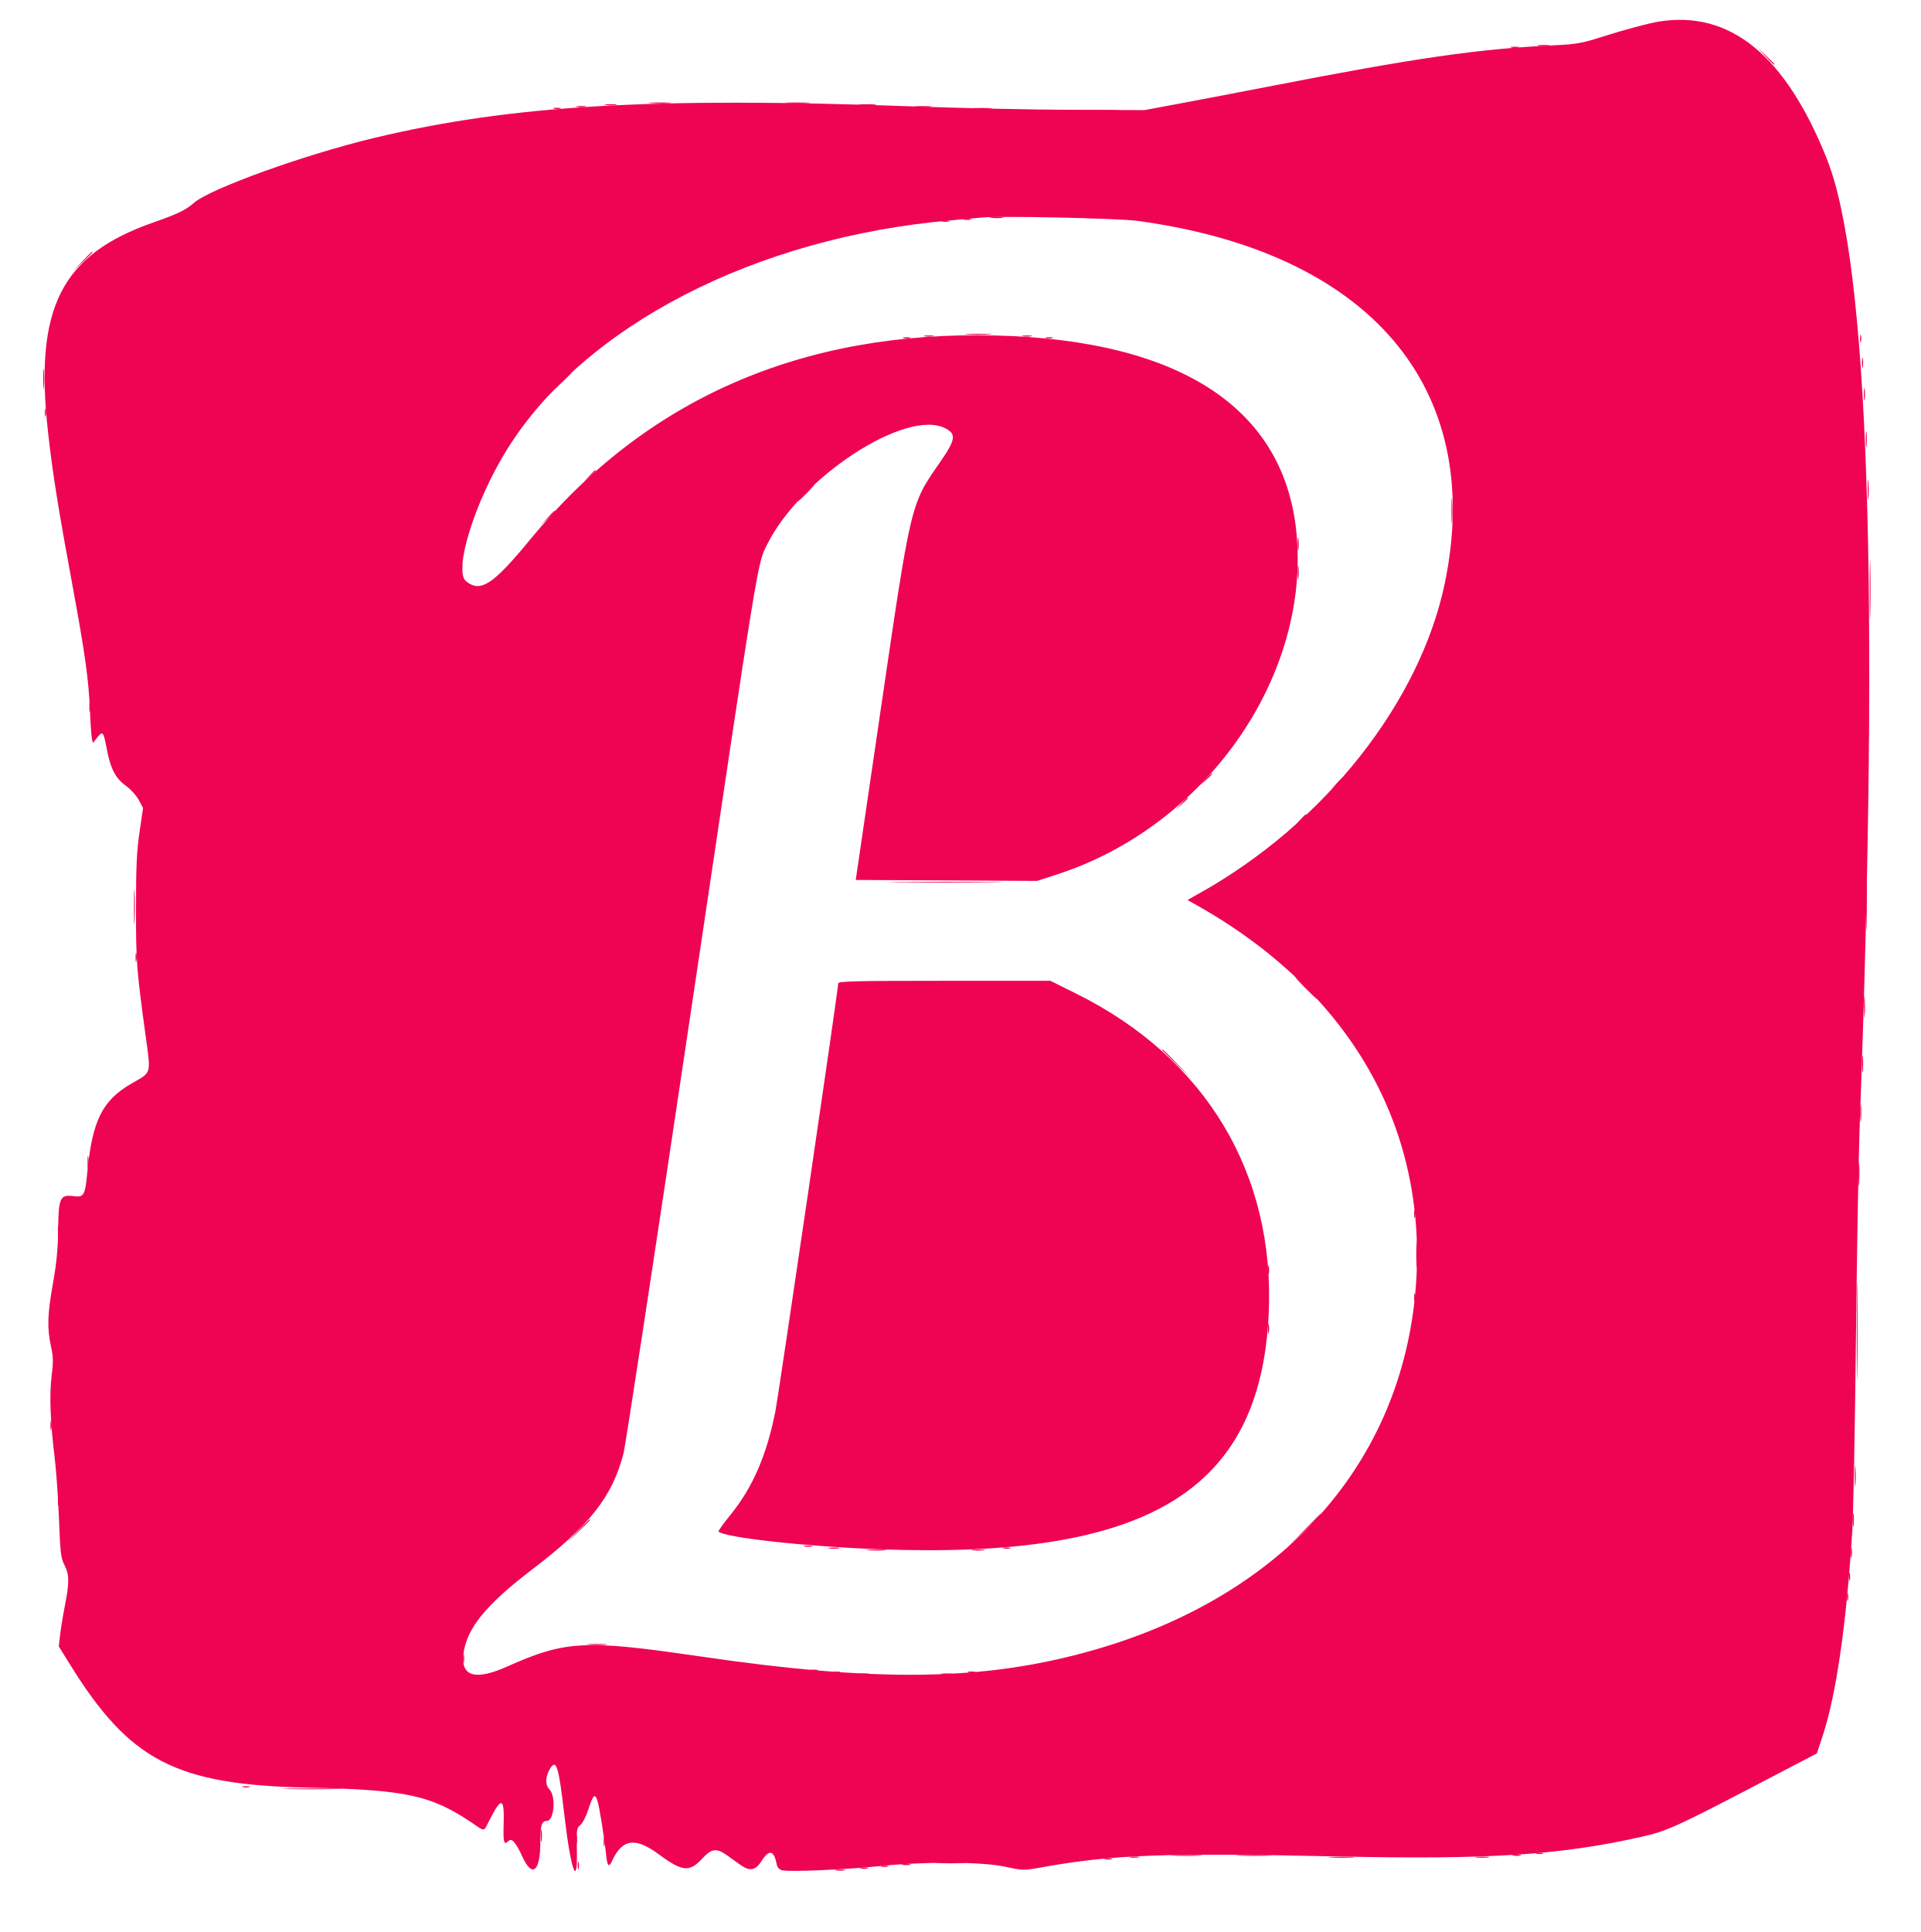
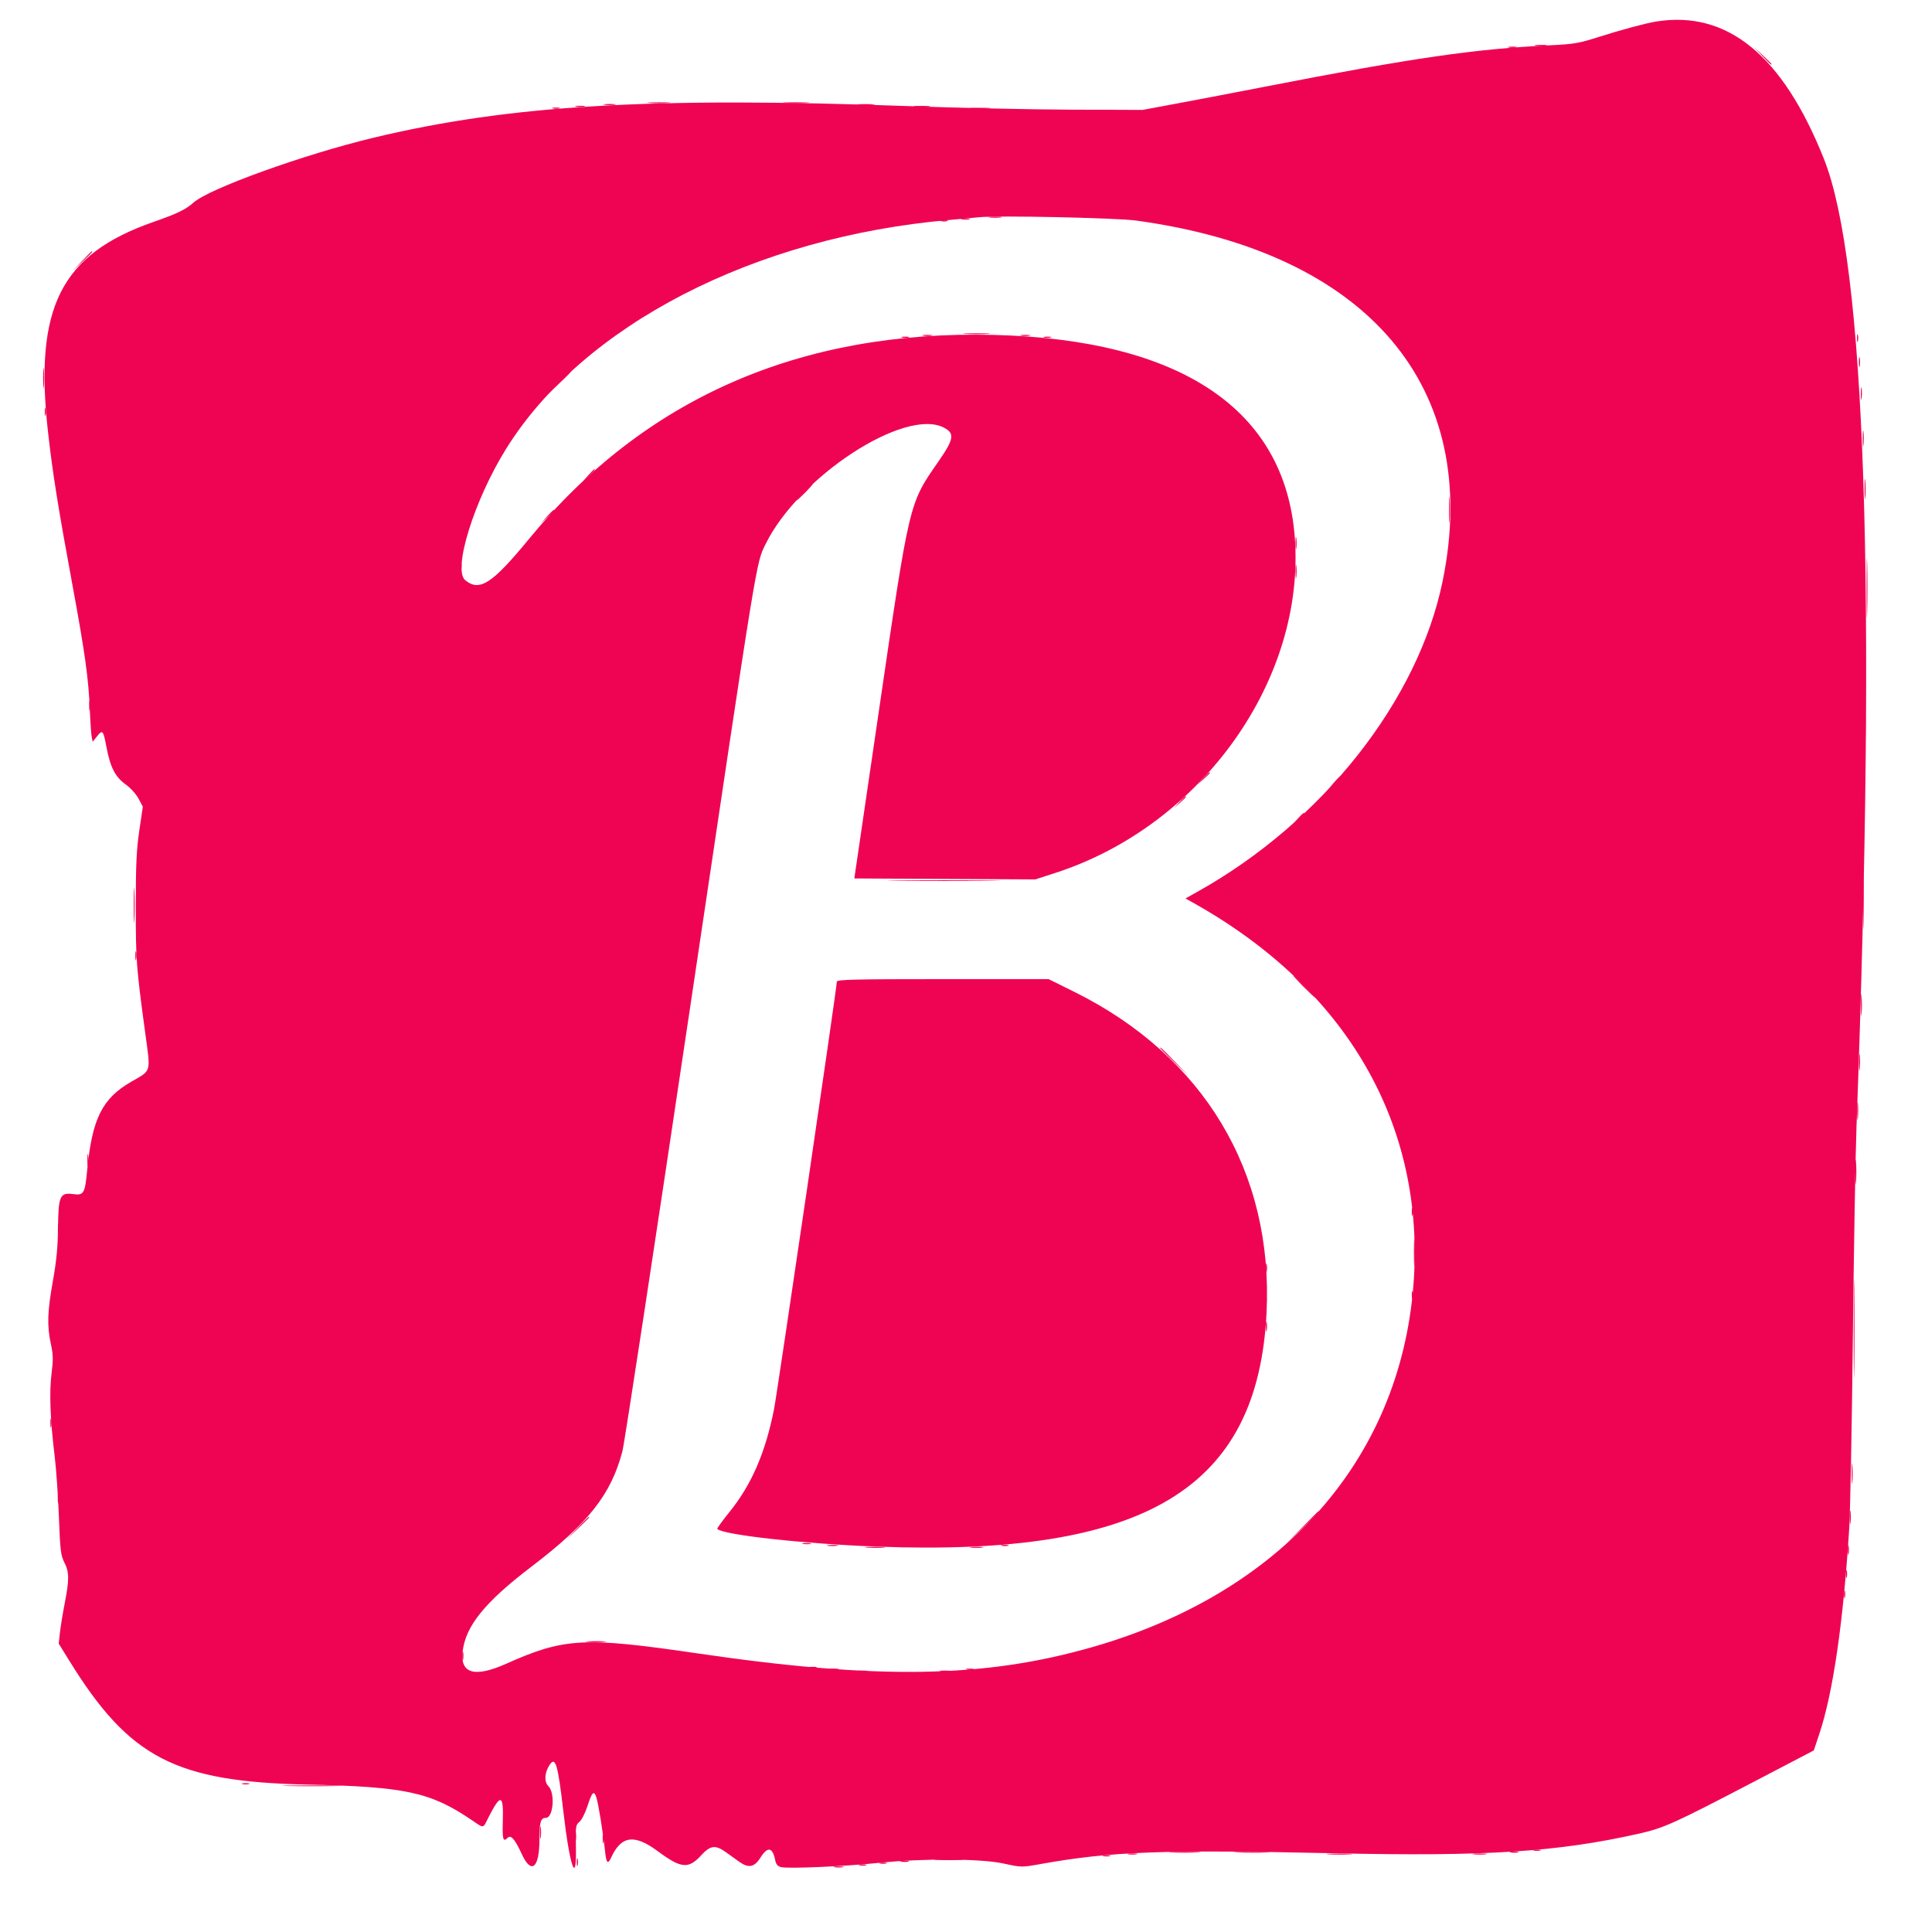
- <svg xmlns="http://www.w3.org/2000/svg" id="svg" width="400" height="402.312" viewBox="0, 0, 400,402.312" version="1.1">
-   <g id="svgg">
-     <path id="path0" d="M345.472 4.491 C 343.306 4.838,338.159 6.222,333.526 7.703 C 329.455 9.004,328.279 9.210,323.699 9.427 C 307.747 10.182,294.859 12.046,263.969 18.065 C 258.565 19.118,250.588 20.644,246.243 21.454 L 238.343 22.929 223.314 22.874 C 215.048 22.844,199.875 22.513,189.595 22.138 C 135.832 20.179,106.384 21.913,77.992 28.709 C 63.408 32.200,43.649 39.321,40.335 42.281 C 38.725 43.719,36.990 44.555,31.985 46.305 C 12.680 53.054,7.113 64.127,10.006 90.019 C 10.973 98.678,12.090 105.672,15.170 122.351 C 17.719 136.154,18.470 141.551,18.733 147.977 C 18.842 150.626,19.021 153.227,19.133 153.757 L 19.335 154.721 20.248 153.580 C 21.403 152.135,21.543 152.299,22.225 155.911 C 23.008 160.061,24.047 162.071,26.213 163.627 C 27.216 164.347,28.415 165.669,28.907 166.597 L 29.794 168.268 29.059 173.248 C 28.469 177.241,28.324 180.403,28.324 189.210 C 28.324 200.380,28.421 201.674,30.303 215.524 C 31.441 223.901,31.651 223.175,27.383 225.637 C 21.294 229.149,19.208 233.361,18.170 244.237 C 17.721 248.951,17.464 249.381,15.280 249.081 C 12.517 248.702,12.173 249.453,12.109 256.000 C 12.070 260.020,11.787 262.973,11.038 267.172 C 9.878 273.673,9.787 276.508,10.614 280.347 C 11.097 282.585,11.120 283.635,10.751 286.513 C 10.256 290.381,10.473 296.172,11.395 303.661 C 11.721 306.310,12.122 312.033,12.285 316.378 C 12.549 323.386,12.677 324.461,13.420 325.900 C 14.451 327.896,14.469 329.505,13.515 334.365 C 13.106 336.447,12.653 339.205,12.509 340.494 L 12.246 342.838 14.457 346.411 C 27.007 366.701,36.547 371.660,64.162 372.251 C 84.534 372.686,89.791 373.819,98.358 379.620 C 101.058 381.448,100.675 381.505,101.899 379.094 C 104.437 374.095,105.056 374.241,104.889 379.802 C 104.771 383.691,104.942 384.306,105.880 383.369 C 106.581 382.668,107.386 383.587,108.855 386.766 C 110.847 391.077,112.518 389.688,112.529 383.711 C 112.536 380.026,112.784 379.191,113.870 379.191 C 115.421 379.191,115.842 374.031,114.407 372.596 C 113.478 371.667,113.578 369.780,114.643 368.155 C 115.870 366.282,116.378 367.996,117.518 377.855 C 118.857 389.441,120.314 393.550,120.136 385.241 C 120.045 381.001,120.094 380.650,120.860 380.039 C 121.311 379.678,122.062 378.215,122.527 376.786 C 123.517 373.750,123.869 373.394,124.395 374.901 C 124.801 376.067,125.838 382.488,126.224 386.224 C 126.470 388.614,126.804 388.965,127.461 387.523 C 129.567 382.901,132.311 382.513,137.210 386.144 C 142.087 389.760,143.599 389.906,146.250 387.019 C 148.188 384.909,149.247 384.776,151.447 386.368 C 152.290 386.977,153.527 387.866,154.196 388.343 C 156.158 389.741,157.352 389.508,158.635 387.477 C 160.132 385.107,161.160 385.282,161.704 387.999 C 161.881 388.883,162.218 389.288,162.926 389.465 C 164.387 389.832,176.220 389.321,183.237 388.587 C 192.541 387.615,204.544 387.675,209.349 388.719 C 213.082 389.529,213.139 389.530,217.056 388.826 C 231.737 386.188,242.606 385.787,278.227 386.573 C 309.993 387.274,324.994 386.306,341.998 382.460 C 347.083 381.310,349.323 380.296,365.772 371.704 L 378.365 365.125 379.520 361.657 C 382.381 353.063,384.504 338.478,385.746 318.882 C 385.961 315.491,386.303 297.630,386.506 279.191 C 386.710 260.751,387.052 240.896,387.267 235.067 C 391.424 122.255,389.159 54.944,380.472 33.141 C 371.871 11.553,360.333 2.108,345.472 4.491 M236.994 46.006 C 285.308 52.601,309.224 80.722,300.941 121.195 C 295.839 146.122,275.881 171.421,249.822 185.994 L 247.289 187.411 248.730 188.214 C 281.031 206.216,297.486 234.768,294.832 268.208 C 291.949 304.540,267.350 332.240,227.914 343.558 C 205.300 350.049,183.124 350.404,145.472 344.880 C 121.822 341.410,117.709 341.633,105.588 347.047 C 99.036 349.973,95.975 349.118,96.505 344.509 C 97.119 339.169,101.134 334.205,110.790 326.847 C 122.758 317.726,127.507 311.701,129.844 302.672 C 130.279 300.990,136.613 259.470,143.920 210.405 C 158.130 114.984,157.713 117.544,159.706 113.487 C 166.615 99.429,188.734 84.978,196.890 89.196 C 199.191 90.386,199.010 91.563,195.816 96.180 C 189.537 105.256,189.834 104.003,183.102 149.904 L 178.214 183.237 197.095 183.337 L 215.975 183.437 220.223 182.057 C 250.732 172.148,272.413 141.663,270.084 111.949 C 268.003 85.382,246.317 70.841,207.316 69.861 C 166.922 68.846,134.455 83.077,110.424 112.331 C 102.659 121.784,100.063 123.475,97.056 121.034 C 94.389 118.870,98.881 104.397,105.552 93.657 C 121.589 67.839,157.328 49.402,198.183 45.871 C 200.772 45.647,203.497 45.397,204.239 45.316 C 207.927 44.911,232.813 45.435,236.994 46.006 M174.566 204.768 C 174.566 206.015,162.175 290.351,161.463 293.952 C 159.672 303.005,156.767 309.707,152.174 315.385 C 150.677 317.236,149.529 318.829,149.625 318.925 C 150.874 320.174,167.727 322.037,182.981 322.611 C 238.877 324.717,262.399 310.584,264.204 273.812 C 265.643 244.505,251.136 220.294,224.112 206.900 L 218.743 204.239 196.655 204.239 C 178.185 204.239,174.566 204.326,174.566 204.768 " stroke="none" fill="#ef0454" fill-rule="evenodd" />
-     <path id="path1" d="M320.328 9.525 C 320.910 9.613,321.864 9.613,322.447 9.525 C 323.030 9.436,322.553 9.364,321.387 9.364 C 320.222 9.364,319.745 9.436,320.328 9.525 M314.744 9.906 C 315.224 9.999,315.917 9.995,316.286 9.899 C 316.654 9.802,316.262 9.727,315.414 9.731 C 314.566 9.735,314.265 9.814,314.744 9.906 M367.614 11.657 C 369.211 13.358,369.557 13.664,369.557 13.375 C 369.557 13.313,368.733 12.489,367.726 11.545 L 365.896 9.827 367.614 11.657 M135.562 21.479 C 136.682 21.557,138.416 21.556,139.416 21.477 C 140.415 21.398,139.499 21.334,137.380 21.335 C 135.260 21.336,134.442 21.401,135.562 21.479 M163.873 21.479 C 165.092 21.556,167.086 21.556,168.304 21.479 C 169.523 21.403,168.526 21.340,166.089 21.340 C 163.651 21.340,162.654 21.403,163.873 21.479 M126.108 21.856 C 126.691 21.944,127.645 21.944,128.227 21.856 C 128.810 21.768,128.333 21.695,127.168 21.695 C 126.002 21.695,125.525 21.768,126.108 21.856 M179.105 21.863 C 180.011 21.944,181.398 21.943,182.187 21.860 C 182.977 21.777,182.235 21.711,180.539 21.712 C 178.844 21.713,178.198 21.781,179.105 21.863 M120.135 22.237 C 120.612 22.329,121.392 22.329,121.869 22.237 C 122.346 22.145,121.956 22.070,121.002 22.070 C 120.048 22.070,119.658 22.145,120.135 22.237 M190.848 22.246 C 191.643 22.329,192.943 22.329,193.738 22.246 C 194.533 22.163,193.882 22.095,192.293 22.095 C 190.703 22.095,190.053 22.163,190.848 22.246 M115.318 22.616 C 115.689 22.713,116.296 22.713,116.667 22.616 C 117.038 22.519,116.734 22.440,115.992 22.440 C 115.250 22.440,114.947 22.519,115.318 22.616 M202.805 22.634 C 203.819 22.714,205.379 22.713,206.274 22.632 C 207.168 22.551,206.339 22.486,204.432 22.487 C 202.524 22.489,201.792 22.555,202.805 22.634 M221.291 23.024 C 224.205 23.090,228.974 23.090,231.888 23.024 C 234.803 22.959,232.418 22.905,226.590 22.905 C 220.761 22.905,218.377 22.959,221.291 23.024 M206.462 45.366 C 207.154 45.452,208.195 45.450,208.774 45.362 C 209.353 45.274,208.786 45.204,207.514 45.206 C 206.243 45.208,205.769 45.280,206.462 45.366 M225.915 45.363 C 226.498 45.451,227.452 45.451,228.035 45.363 C 228.618 45.274,228.141 45.202,226.975 45.202 C 225.809 45.202,225.332 45.274,225.915 45.363 M200.679 45.745 C 201.158 45.837,201.852 45.833,202.220 45.737 C 202.589 45.640,202.197 45.565,201.349 45.569 C 200.501 45.574,200.200 45.652,200.679 45.745 M196.243 46.123 C 196.614 46.220,197.221 46.220,197.592 46.123 C 197.962 46.026,197.659 45.947,196.917 45.947 C 196.175 45.947,195.872 46.026,196.243 46.123 M17.134 54.432 L 15.222 56.455 17.245 54.542 C 19.125 52.765,19.445 52.408,19.157 52.408 C 19.096 52.408,18.186 53.319,17.134 54.432 M201.460 69.650 C 202.793 69.725,204.874 69.725,206.084 69.648 C 207.295 69.572,206.204 69.511,203.661 69.511 C 201.118 69.512,200.127 69.574,201.460 69.650 M387.373 70.520 C 387.373 71.262,387.452 71.566,387.549 71.195 C 387.646 70.824,387.646 70.217,387.549 69.846 C 387.452 69.475,387.373 69.778,387.373 70.520 M192.582 70.021 C 193.059 70.113,193.839 70.113,194.316 70.021 C 194.793 69.930,194.403 69.854,193.449 69.854 C 192.495 69.854,192.105 69.930,192.582 70.021 M213.006 70.021 C 213.483 70.113,214.263 70.113,214.740 70.021 C 215.217 69.930,214.827 69.854,213.873 69.854 C 212.919 69.854,212.529 69.930,213.006 70.021 M188.150 70.401 C 188.521 70.497,189.128 70.497,189.499 70.401 C 189.870 70.304,189.566 70.224,188.825 70.224 C 188.083 70.224,187.779 70.304,188.150 70.401 M217.823 70.401 C 218.194 70.497,218.801 70.497,219.171 70.401 C 219.542 70.304,219.239 70.224,218.497 70.224 C 217.755 70.224,217.452 70.304,217.823 70.401 M387.774 75.530 C 387.774 76.484,387.849 76.874,387.941 76.397 C 388.032 75.920,388.032 75.140,387.941 74.663 C 387.849 74.186,387.774 74.576,387.774 75.530 M9.000 78.805 C 8.999 80.713,9.064 81.542,9.145 80.647 C 9.226 79.753,9.227 78.192,9.147 77.179 C 9.067 76.166,9.001 76.898,9.000 78.805 M116.367 80.058 L 113.873 82.659 116.474 80.165 C 118.890 77.849,119.251 77.457,118.968 77.457 C 118.909 77.457,117.738 78.627,116.367 80.058 M388.169 82.081 C 388.169 83.247,388.242 83.724,388.330 83.141 C 388.418 82.558,388.418 81.604,388.330 81.021 C 388.242 80.438,388.169 80.915,388.169 82.081 M9.338 85.934 C 9.338 86.676,9.417 86.980,9.514 86.609 C 9.611 86.238,9.611 85.631,9.514 85.260 C 9.417 84.889,9.338 85.193,9.338 85.934 M388.566 91.522 C 388.567 93.006,388.637 93.565,388.721 92.766 C 388.804 91.966,388.803 90.753,388.717 90.068 C 388.632 89.384,388.564 90.039,388.566 91.522 M122.712 99.133 L 121.580 100.385 122.832 99.254 C 124.000 98.199,124.262 97.881,123.964 97.881 C 123.898 97.881,123.334 98.444,122.712 99.133 M388.961 101.927 C 388.960 103.834,389.025 104.663,389.106 103.769 C 389.187 102.874,389.188 101.314,389.108 100.301 C 389.029 99.288,388.963 100.019,388.961 101.927 M167.630 102.697 C 166.694 103.651,166.015 104.432,166.121 104.432 C 166.227 104.432,167.079 103.651,168.015 102.697 C 168.951 101.744,169.631 100.963,169.525 100.963 C 169.419 100.963,168.566 101.744,167.630 102.697 M302.265 106.358 C 302.265 108.796,302.328 109.793,302.404 108.574 C 302.481 107.355,302.481 105.361,302.404 104.143 C 302.328 102.924,302.265 103.921,302.265 106.358 M114.045 107.803 L 112.717 109.249 114.162 107.921 C 114.957 107.190,115.607 106.540,115.607 106.475 C 115.607 106.181,115.281 106.458,114.045 107.803 M270.250 113.295 C 270.250 114.461,270.323 114.937,270.411 114.355 C 270.499 113.772,270.499 112.818,270.411 112.235 C 270.323 111.652,270.250 112.129,270.250 113.295 M389.378 122.736 C 389.378 128.247,389.432 130.447,389.498 127.627 C 389.564 124.806,389.564 120.297,389.498 117.607 C 389.432 114.918,389.378 117.225,389.378 122.736 M96.051 118.112 C 96.055 118.960,96.134 119.261,96.226 118.782 C 96.318 118.302,96.315 117.609,96.219 117.240 C 96.122 116.872,96.047 117.264,96.051 118.112 M270.254 119.268 C 270.256 120.539,270.328 121.013,270.414 120.321 C 270.500 119.628,270.498 118.588,270.410 118.009 C 270.322 117.429,270.252 117.996,270.254 119.268 M388.985 151.445 C 388.985 155.366,389.042 156.970,389.112 155.010 C 389.182 153.049,389.182 149.841,389.112 147.881 C 389.042 145.920,388.985 147.524,388.985 151.445 M18.602 147.206 C 18.602 148.160,18.677 148.550,18.769 148.073 C 18.861 147.596,18.861 146.816,18.769 146.339 C 18.677 145.862,18.602 146.252,18.602 147.206 M251.035 162.331 L 249.904 163.584 251.156 162.452 C 251.845 161.829,252.408 161.266,252.408 161.200 C 252.408 160.902,252.091 161.164,251.035 162.331 M278.396 163.102 L 277.264 164.355 278.516 163.223 C 279.205 162.600,279.769 162.037,279.769 161.970 C 279.769 161.673,279.451 161.935,278.396 163.102 M246.026 167.341 L 244.894 168.593 246.146 167.462 C 246.835 166.839,247.399 166.276,247.399 166.209 C 247.399 165.912,247.081 166.174,246.026 167.341 M270.689 170.809 L 269.557 172.062 270.809 170.930 C 271.498 170.307,272.062 169.744,272.062 169.677 C 272.062 169.380,271.744 169.642,270.689 170.809 M388.607 187.669 C 388.607 193.073,388.661 195.284,388.727 192.582 C 388.793 189.880,388.793 185.458,388.727 182.755 C 388.661 180.053,388.607 182.264,388.607 187.669 M27.901 188.825 C 27.901 192.110,27.960 193.454,28.032 191.811 C 28.104 190.169,28.104 187.481,28.032 185.838 C 27.960 184.196,27.901 185.539,27.901 188.825 M187.380 183.718 C 192.625 183.779,201.209 183.779,206.455 183.718 C 211.700 183.658,207.408 183.608,196.917 183.608 C 186.426 183.608,182.134 183.658,187.380 183.718 M28.228 199.422 C 28.232 200.270,28.311 200.571,28.404 200.092 C 28.496 199.612,28.492 198.919,28.396 198.550 C 28.299 198.182,28.224 198.574,28.228 199.422 M271.869 205.780 C 273.127 207.052,274.244 208.092,274.350 208.092 C 274.456 208.092,273.513 207.052,272.254 205.780 C 270.996 204.509,269.880 203.468,269.774 203.468 C 269.668 203.468,270.611 204.509,271.869 205.780 M388.193 209.634 C 388.193 211.647,388.258 212.471,388.337 211.464 C 388.417 210.458,388.417 208.810,388.337 207.803 C 388.258 206.797,388.193 207.620,388.193 209.634 M242.004 218.603 C 242.004 218.661,243.348 220.005,244.990 221.590 L 247.977 224.470 245.096 221.484 C 242.421 218.710,242.004 218.321,242.004 218.603 M387.798 221.580 C 387.798 223.170,387.866 223.820,387.949 223.025 C 388.032 222.230,388.032 220.930,387.949 220.135 C 387.866 219.340,387.798 219.990,387.798 221.580 M387.415 231.792 C 387.417 233.487,387.484 234.133,387.566 233.227 C 387.647 232.320,387.646 230.933,387.563 230.144 C 387.481 229.355,387.414 230.096,387.415 231.792 M18.227 242.004 C 18.227 243.170,18.299 243.646,18.388 243.064 C 18.476 242.481,18.476 241.527,18.388 240.944 C 18.299 240.361,18.227 240.838,18.227 242.004 M387.042 244.509 C 387.043 246.840,387.106 247.744,387.183 246.518 C 387.260 245.291,387.259 243.384,387.181 242.279 C 387.104 241.174,387.041 242.177,387.042 244.509 M294.502 252.794 C 294.502 253.536,294.581 253.839,294.678 253.468 C 294.775 253.097,294.775 252.490,294.678 252.119 C 294.581 251.749,294.502 252.052,294.502 252.794 M12.073 256.840 C 12.074 258.324,12.144 258.883,12.227 258.084 C 12.311 257.284,12.309 256.070,12.224 255.386 C 12.139 254.702,12.071 255.356,12.073 256.840 M294.946 261.272 C 294.946 263.921,295.008 265.005,295.083 263.680 C 295.158 262.355,295.158 260.188,295.083 258.863 C 295.008 257.539,294.946 258.622,294.946 261.272 M386.689 277.264 C 386.689 286.378,386.740 290.051,386.801 285.427 C 386.863 280.803,386.863 273.346,386.801 268.856 C 386.739 264.367,386.689 268.150,386.689 277.264 M264.066 264.547 C 264.071 265.395,264.150 265.696,264.242 265.217 C 264.334 264.738,264.330 264.044,264.234 263.676 C 264.137 263.307,264.062 263.699,264.066 264.547 M294.502 270.135 C 294.502 270.877,294.581 271.180,294.678 270.809 C 294.775 270.438,294.775 269.831,294.678 269.461 C 294.581 269.090,294.502 269.393,294.502 270.135 M264.074 276.686 C 264.074 277.640,264.149 278.030,264.241 277.553 C 264.333 277.076,264.333 276.296,264.241 275.819 C 264.149 275.342,264.074 275.732,264.074 276.686 M10.502 296.917 C 10.506 297.765,10.585 298.066,10.677 297.587 C 10.769 297.108,10.766 296.414,10.669 296.046 C 10.573 295.677,10.498 296.069,10.502 296.917 M386.264 307.322 C 386.263 309.229,386.328 310.058,386.409 309.164 C 386.490 308.269,386.491 306.709,386.411 305.696 C 386.331 304.682,386.265 305.414,386.264 307.322 M12.051 312.524 C 12.051 313.478,12.126 313.868,12.218 313.391 C 12.310 312.914,12.310 312.134,12.218 311.657 C 12.126 311.180,12.051 311.570,12.051 312.524 M385.861 316.570 C 385.863 317.842,385.935 318.316,386.021 317.623 C 386.107 316.931,386.105 315.890,386.017 315.311 C 385.929 314.732,385.859 315.299,385.861 316.570 M271.476 318.786 L 268.015 322.351 271.580 318.891 C 274.891 315.677,275.320 315.222,275.040 315.222 C 274.983 315.222,273.379 316.826,271.476 318.786 M120.412 318.786 L 118.112 321.195 120.520 318.895 C 121.845 317.629,122.929 316.546,122.929 316.486 C 122.929 316.201,122.548 316.549,120.412 318.786 M167.538 322.045 C 168.018 322.137,168.711 322.134,169.080 322.037 C 169.448 321.941,169.056 321.866,168.208 321.870 C 167.360 321.874,167.059 321.953,167.538 322.045 M385.461 323.314 C 385.461 324.268,385.537 324.658,385.628 324.181 C 385.720 323.704,385.720 322.924,385.628 322.447 C 385.537 321.970,385.461 322.360,385.461 323.314 M172.741 322.435 C 173.327 322.523,174.194 322.521,174.668 322.429 C 175.142 322.338,174.663 322.265,173.603 322.268 C 172.543 322.271,172.156 322.346,172.741 322.435 M208.960 322.424 C 209.330 322.521,209.937 322.521,210.308 322.424 C 210.679 322.327,210.376 322.247,209.634 322.247 C 208.892 322.247,208.589 322.327,208.960 322.424 M180.840 322.827 C 181.853 322.907,183.414 322.906,184.308 322.825 C 185.203 322.744,184.374 322.679,182.466 322.680 C 180.559 322.681,179.827 322.747,180.840 322.827 M202.608 322.823 C 203.301 322.908,204.341 322.907,204.920 322.819 C 205.499 322.731,204.933 322.661,203.661 322.663 C 202.389 322.665,201.915 322.737,202.608 322.823 M385.061 328.324 C 385.061 329.066,385.140 329.369,385.237 328.998 C 385.334 328.627,385.334 328.020,385.237 327.649 C 385.140 327.278,385.061 327.582,385.061 328.324 M384.675 332.563 C 384.675 333.304,384.754 333.608,384.851 333.237 C 384.948 332.866,384.948 332.259,384.851 331.888 C 384.754 331.517,384.675 331.821,384.675 332.563 M122.651 342.480 C 123.664 342.560,125.225 342.559,126.120 342.478 C 127.014 342.397,126.185 342.332,124.277 342.333 C 122.370 342.334,121.638 342.401,122.651 342.480 M96.436 345.472 C 96.441 346.320,96.519 346.621,96.612 346.142 C 96.704 345.663,96.700 344.969,96.604 344.601 C 96.507 344.232,96.432 344.624,96.436 345.472 M168.882 347.857 C 169.253 347.954,169.860 347.954,170.231 347.857 C 170.602 347.760,170.299 347.681,169.557 347.681 C 168.815 347.681,168.512 347.760,168.882 347.857 M173.319 348.249 C 173.798 348.342,174.492 348.338,174.860 348.242 C 175.228 348.145,174.836 348.070,173.988 348.074 C 173.141 348.078,172.839 348.157,173.319 348.249 M201.638 348.243 C 202.009 348.339,202.616 348.339,202.987 348.243 C 203.357 348.146,203.054 348.066,202.312 348.066 C 201.570 348.066,201.267 348.146,201.638 348.243 M178.907 348.639 C 179.493 348.727,180.360 348.725,180.834 348.633 C 181.308 348.542,180.829 348.470,179.769 348.472 C 178.709 348.475,178.321 348.550,178.907 348.639 M196.248 348.639 C 196.834 348.727,197.701 348.725,198.175 348.633 C 198.649 348.542,198.170 348.470,197.110 348.472 C 196.050 348.475,195.662 348.550,196.248 348.639 M50.578 372.135 C 50.949 372.232,51.556 372.232,51.927 372.135 C 52.298 372.038,51.994 371.958,51.252 371.958 C 50.511 371.958,50.207 372.038,50.578 372.135 M60.019 372.542 C 62.828 372.608,67.423 372.608,70.231 372.542 C 73.039 372.477,70.742 372.423,65.125 372.423 C 59.509 372.423,57.211 372.477,60.019 372.542 M112.640 382.274 C 112.640 383.439,112.712 383.916,112.800 383.333 C 112.888 382.750,112.888 381.797,112.800 381.214 C 112.712 380.631,112.640 381.108,112.640 382.274 M119.951 383.044 C 119.951 383.998,120.026 384.388,120.118 383.911 C 120.210 383.434,120.210 382.654,120.118 382.177 C 120.026 381.700,119.951 382.091,119.951 383.044 M125.723 383.622 C 125.728 384.470,125.807 384.772,125.899 384.292 C 125.991 383.813,125.987 383.119,125.891 382.751 C 125.795 382.382,125.719 382.775,125.723 383.622 M319.942 386.007 C 320.313 386.104,320.920 386.104,321.291 386.007 C 321.662 385.911,321.358 385.831,320.617 385.831 C 319.875 385.831,319.571 385.911,319.942 386.007 M244.395 386.413 C 245.817 386.486,248.245 386.487,249.790 386.414 C 251.336 386.340,250.173 386.280,247.206 386.279 C 244.239 386.279,242.974 386.339,244.395 386.413 M258.111 386.414 C 259.869 386.486,262.644 386.485,264.276 386.413 C 265.909 386.341,264.470 386.283,261.079 386.283 C 257.688 386.284,256.352 386.343,258.111 386.414 M315.130 386.400 C 315.609 386.492,316.303 386.488,316.671 386.392 C 317.040 386.295,316.647 386.220,315.800 386.224 C 314.952 386.229,314.650 386.308,315.130 386.400 M235.356 386.784 C 235.833 386.876,236.614 386.876,237.091 386.784 C 237.567 386.693,237.177 386.617,236.224 386.617 C 235.270 386.617,234.880 386.693,235.356 386.784 M277.168 386.797 C 278.386 386.874,280.381 386.874,281.599 386.797 C 282.818 386.721,281.821 386.658,279.383 386.658 C 276.946 386.658,275.949 386.721,277.168 386.797 M307.418 386.791 C 308.107 386.877,309.234 386.877,309.923 386.791 C 310.612 386.706,310.048 386.636,308.671 386.636 C 307.293 386.636,306.729 386.706,307.418 386.791 M230.154 387.164 C 230.525 387.260,231.132 387.260,231.503 387.164 C 231.874 387.067,231.570 386.987,230.829 386.987 C 230.087 386.987,229.783 387.067,230.154 387.164 M120.321 388.439 C 120.321 389.181,120.400 389.485,120.497 389.114 C 120.594 388.743,120.594 388.136,120.497 387.765 C 120.400 387.394,120.321 387.697,120.321 388.439 M195.488 387.955 C 196.928 388.029,199.182 388.029,200.498 387.953 C 201.814 387.878,200.636 387.818,197.881 387.818 C 195.125 387.819,194.049 387.880,195.488 387.955 M187.962 388.326 C 188.441 388.419,189.135 388.415,189.504 388.319 C 189.872 388.222,189.480 388.147,188.632 388.151 C 187.784 388.155,187.483 388.234,187.962 388.326 M183.526 388.705 C 183.897 388.802,184.504 388.802,184.875 388.705 C 185.246 388.608,184.942 388.529,184.200 388.529 C 183.459 388.529,183.155 388.608,183.526 388.705 M179.287 389.090 C 179.658 389.187,180.265 389.187,180.636 389.090 C 181.007 388.993,180.703 388.914,179.961 388.914 C 179.220 388.914,178.916 388.993,179.287 389.090 M174.085 389.482 C 174.562 389.574,175.342 389.574,175.819 389.482 C 176.296 389.390,175.906 389.315,174.952 389.315 C 173.998 389.315,173.608 389.390,174.085 389.482 " stroke="none" fill="#ef0454" fill-rule="evenodd" />
-   </g>
+ <svg xmlns="http://www.w3.org/2000/svg" width="400" height="403" viewBox="0 0 400 403" fill="none">
+   <path fill-rule="evenodd" clip-rule="evenodd" d="M345.472 4.491C343.306 4.838 338.159 6.222 333.526 7.703C329.455 9.004 328.279 9.21 323.699 9.427C307.747 10.182 294.859 12.046 263.969 18.065C258.565 19.118 250.588 20.644 246.243 21.454L238.343 22.929L223.314 22.874C215.048 22.844 199.875 22.513 189.595 22.138C135.832 20.179 106.384 21.913 77.992 28.709C63.408 32.2 43.649 39.321 40.335 42.281C38.725 43.719 36.99 44.555 31.985 46.305C12.68 53.054 7.113 64.127 10.006 90.019C10.973 98.678 12.09 105.672 15.17 122.351C17.719 136.154 18.47 141.551 18.733 147.977C18.842 150.626 19.021 153.227 19.133 153.757L19.335 154.721L20.248 153.58C21.403 152.135 21.543 152.299 22.225 155.911C23.008 160.061 24.047 162.071 26.213 163.627C27.216 164.347 28.415 165.669 28.907 166.597L29.794 168.268L29.059 173.248C28.469 177.241 28.324 180.403 28.324 189.21C28.324 200.38 28.421 201.674 30.303 215.524C31.441 223.901 31.651 223.175 27.383 225.637C21.294 229.149 19.208 233.361 18.17 244.237C17.721 248.951 17.464 249.381 15.28 249.081C12.517 248.702 12.173 249.453 12.109 256C12.07 260.02 11.787 262.973 11.038 267.172C9.878 273.673 9.787 276.508 10.614 280.347C11.097 282.585 11.12 283.635 10.751 286.513C10.256 290.381 10.473 296.172 11.395 303.661C11.721 306.31 12.122 312.033 12.285 316.378C12.549 323.386 12.677 324.461 13.42 325.9C14.451 327.896 14.469 329.505 13.515 334.365C13.106 336.447 12.653 339.205 12.509 340.494L12.246 342.838L14.457 346.411C27.007 366.701 36.547 371.66 64.162 372.251C84.534 372.686 89.791 373.819 98.358 379.62C101.058 381.448 100.675 381.505 101.899 379.094C104.437 374.095 105.056 374.241 104.889 379.802C104.771 383.691 104.942 384.306 105.88 383.369C106.581 382.668 107.386 383.587 108.855 386.766C110.847 391.077 112.518 389.688 112.529 383.711C112.536 380.026 112.784 379.191 113.87 379.191C115.421 379.191 115.842 374.031 114.407 372.596C113.478 371.667 113.578 369.78 114.643 368.155C115.87 366.282 116.378 367.996 117.518 377.855C118.857 389.441 120.314 393.55 120.136 385.241C120.045 381.001 120.094 380.65 120.86 380.039C121.311 379.678 122.062 378.215 122.527 376.786C123.517 373.75 123.869 373.394 124.395 374.901C124.801 376.067 125.838 382.488 126.224 386.224C126.47 388.614 126.804 388.965 127.461 387.523C129.567 382.901 132.311 382.513 137.21 386.144C142.087 389.76 143.599 389.906 146.25 387.019C148.188 384.909 149.247 384.776 151.447 386.368C152.29 386.977 153.527 387.866 154.196 388.343C156.158 389.741 157.352 389.508 158.635 387.477C160.132 385.107 161.16 385.282 161.704 387.999C161.881 388.883 162.218 389.288 162.926 389.465C164.387 389.832 176.22 389.321 183.237 388.587C192.541 387.615 204.544 387.675 209.349 388.719C213.082 389.529 213.139 389.53 217.056 388.826C231.737 386.188 242.606 385.787 278.227 386.573C309.993 387.274 324.994 386.306 341.998 382.46C347.083 381.31 349.323 380.296 365.772 371.704L378.365 365.125L379.52 361.657C382.381 353.063 384.504 338.478 385.746 318.882C385.961 315.491 386.303 297.63 386.506 279.191C386.71 260.751 387.052 240.896 387.267 235.067C391.424 122.255 389.159 54.944 380.472 33.141C371.871 11.553 360.333 2.108 345.472 4.491ZM236.994 46.006C285.308 52.601 309.224 80.722 300.941 121.195C295.839 146.122 275.881 171.421 249.822 185.994L247.289 187.411L248.73 188.214C281.031 206.216 297.486 234.768 294.832 268.208C291.949 304.54 267.35 332.24 227.914 343.558C205.3 350.049 183.124 350.404 145.472 344.88C121.822 341.41 117.709 341.633 105.588 347.047C99.036 349.973 95.975 349.118 96.505 344.509C97.119 339.169 101.134 334.205 110.79 326.847C122.758 317.726 127.507 311.701 129.844 302.672C130.279 300.99 136.613 259.47 143.92 210.405C158.13 114.984 157.713 117.544 159.706 113.487C166.615 99.429 188.734 84.978 196.89 89.196C199.191 90.386 199.01 91.563 195.816 96.18C189.537 105.256 189.834 104.003 183.102 149.904L178.214 183.237L197.095 183.337L215.975 183.437L220.223 182.057C250.732 172.148 272.413 141.663 270.084 111.949C268.003 85.382 246.317 70.841 207.316 69.861C166.922 68.846 134.455 83.077 110.424 112.331C102.659 121.784 100.063 123.475 97.056 121.034C94.389 118.87 98.881 104.397 105.552 93.657C121.589 67.839 157.328 49.402 198.183 45.871C200.772 45.647 203.497 45.397 204.239 45.316C207.927 44.911 232.813 45.435 236.994 46.006ZM174.566 204.768C174.566 206.015 162.175 290.351 161.463 293.952C159.672 303.005 156.767 309.707 152.174 315.385C150.677 317.236 149.529 318.829 149.625 318.925C150.874 320.174 167.727 322.037 182.981 322.611C238.877 324.717 262.399 310.584 264.204 273.812C265.643 244.505 251.136 220.294 224.112 206.9L218.743 204.239H196.655C178.185 204.239 174.566 204.326 174.566 204.768Z" fill="#EF0454" />
+   <path fill-rule="evenodd" clip-rule="evenodd" d="M320.328 9.525C320.91 9.613 321.864 9.613 322.447 9.525C323.03 9.436 322.553 9.364 321.387 9.364C320.222 9.364 319.745 9.436 320.328 9.525ZM314.744 9.906C315.224 9.999 315.917 9.995 316.286 9.899C316.654 9.802 316.262 9.727 315.414 9.731C314.566 9.735 314.265 9.814 314.744 9.906ZM367.614 11.657C369.211 13.358 369.557 13.664 369.557 13.375C369.557 13.313 368.733 12.489 367.726 11.545L365.896 9.827L367.614 11.657ZM135.562 21.479C136.682 21.557 138.416 21.556 139.416 21.477C140.415 21.398 139.499 21.334 137.38 21.335C135.26 21.336 134.442 21.401 135.562 21.479ZM163.873 21.479C165.092 21.556 167.086 21.556 168.304 21.479C169.523 21.403 168.526 21.34 166.089 21.34C163.651 21.34 162.654 21.403 163.873 21.479ZM126.108 21.856C126.691 21.944 127.645 21.944 128.227 21.856C128.81 21.768 128.333 21.695 127.168 21.695C126.002 21.695 125.525 21.768 126.108 21.856ZM179.105 21.863C180.011 21.944 181.398 21.943 182.187 21.86C182.977 21.777 182.235 21.711 180.539 21.712C178.844 21.713 178.198 21.781 179.105 21.863ZM120.135 22.237C120.612 22.329 121.392 22.329 121.869 22.237C122.346 22.145 121.956 22.07 121.002 22.07C120.048 22.07 119.658 22.145 120.135 22.237ZM190.848 22.246C191.643 22.329 192.943 22.329 193.738 22.246C194.533 22.163 193.882 22.095 192.293 22.095C190.703 22.095 190.053 22.163 190.848 22.246ZM115.318 22.616C115.689 22.713 116.296 22.713 116.667 22.616C117.038 22.519 116.734 22.44 115.992 22.44C115.25 22.44 114.947 22.519 115.318 22.616ZM202.805 22.634C203.819 22.714 205.379 22.713 206.274 22.632C207.168 22.551 206.339 22.486 204.432 22.487C202.524 22.489 201.792 22.555 202.805 22.634ZM221.291 23.024C224.205 23.09 228.974 23.09 231.888 23.024C234.803 22.959 232.418 22.905 226.59 22.905C220.761 22.905 218.377 22.959 221.291 23.024ZM206.462 45.366C207.154 45.452 208.195 45.45 208.774 45.362C209.353 45.274 208.786 45.204 207.514 45.206C206.243 45.208 205.769 45.28 206.462 45.366ZM225.915 45.363C226.498 45.451 227.452 45.451 228.035 45.363C228.618 45.274 228.141 45.202 226.975 45.202C225.809 45.202 225.332 45.274 225.915 45.363ZM200.679 45.745C201.158 45.837 201.852 45.833 202.22 45.737C202.589 45.64 202.197 45.565 201.349 45.569C200.501 45.574 200.2 45.652 200.679 45.745ZM196.243 46.123C196.614 46.22 197.221 46.22 197.592 46.123C197.962 46.026 197.659 45.947 196.917 45.947C196.175 45.947 195.872 46.026 196.243 46.123ZM17.134 54.432L15.222 56.455L17.245 54.542C19.125 52.765 19.445 52.408 19.157 52.408C19.096 52.408 18.186 53.319 17.134 54.432ZM201.46 69.65C202.793 69.725 204.874 69.725 206.084 69.648C207.295 69.572 206.204 69.511 203.661 69.511C201.118 69.512 200.127 69.574 201.46 69.65ZM387.373 70.52C387.373 71.262 387.452 71.566 387.549 71.195C387.646 70.824 387.646 70.217 387.549 69.846C387.452 69.475 387.373 69.778 387.373 70.52ZM192.582 70.021C193.059 70.113 193.839 70.113 194.316 70.021C194.793 69.93 194.403 69.854 193.449 69.854C192.495 69.854 192.105 69.93 192.582 70.021ZM213.006 70.021C213.483 70.113 214.263 70.113 214.74 70.021C215.217 69.93 214.827 69.854 213.873 69.854C212.919 69.854 212.529 69.93 213.006 70.021ZM188.15 70.401C188.521 70.497 189.128 70.497 189.499 70.401C189.87 70.304 189.566 70.224 188.825 70.224C188.083 70.224 187.779 70.304 188.15 70.401ZM217.823 70.401C218.194 70.497 218.801 70.497 219.171 70.401C219.542 70.304 219.239 70.224 218.497 70.224C217.755 70.224 217.452 70.304 217.823 70.401ZM387.774 75.53C387.774 76.484 387.849 76.874 387.941 76.397C388.032 75.92 388.032 75.14 387.941 74.663C387.849 74.186 387.774 74.576 387.774 75.53ZM9 78.805C8.999 80.713 9.064 81.542 9.145 80.647C9.226 79.753 9.227 78.192 9.147 77.179C9.067 76.166 9.001 76.898 9 78.805ZM116.367 80.058L113.873 82.659L116.474 80.165C118.89 77.849 119.251 77.457 118.968 77.457C118.909 77.457 117.738 78.627 116.367 80.058ZM388.169 82.081C388.169 83.247 388.242 83.724 388.33 83.141C388.418 82.558 388.418 81.604 388.33 81.021C388.242 80.438 388.169 80.915 388.169 82.081ZM9.338 85.934C9.338 86.676 9.417 86.98 9.514 86.609C9.611 86.238 9.611 85.631 9.514 85.26C9.417 84.889 9.338 85.193 9.338 85.934ZM388.566 91.522C388.567 93.006 388.637 93.565 388.721 92.766C388.804 91.966 388.803 90.753 388.717 90.068C388.632 89.384 388.564 90.039 388.566 91.522ZM122.712 99.133L121.58 100.385L122.832 99.254C124 98.199 124.262 97.881 123.964 97.881C123.898 97.881 123.334 98.444 122.712 99.133ZM388.961 101.927C388.96 103.834 389.025 104.663 389.106 103.769C389.187 102.874 389.188 101.314 389.108 100.301C389.029 99.288 388.963 100.019 388.961 101.927ZM167.63 102.697C166.694 103.651 166.015 104.432 166.121 104.432C166.227 104.432 167.079 103.651 168.015 102.697C168.951 101.744 169.631 100.963 169.525 100.963C169.419 100.963 168.566 101.744 167.63 102.697ZM302.265 106.358C302.265 108.796 302.328 109.793 302.404 108.574C302.481 107.355 302.481 105.361 302.404 104.143C302.328 102.924 302.265 103.921 302.265 106.358ZM114.045 107.803L112.717 109.249L114.162 107.921C114.957 107.19 115.607 106.54 115.607 106.475C115.607 106.181 115.281 106.458 114.045 107.803ZM270.25 113.295C270.25 114.461 270.323 114.937 270.411 114.355C270.499 113.772 270.499 112.818 270.411 112.235C270.323 111.652 270.25 112.129 270.25 113.295ZM389.378 122.736C389.378 128.247 389.432 130.447 389.498 127.627C389.564 124.806 389.564 120.297 389.498 117.607C389.432 114.918 389.378 117.225 389.378 122.736ZM96.051 118.112C96.055 118.96 96.134 119.261 96.226 118.782C96.318 118.302 96.315 117.609 96.219 117.24C96.122 116.872 96.047 117.264 96.051 118.112ZM270.254 119.268C270.256 120.539 270.328 121.013 270.414 120.321C270.5 119.628 270.498 118.588 270.41 118.009C270.322 117.429 270.252 117.996 270.254 119.268ZM388.985 151.445C388.985 155.366 389.042 156.97 389.112 155.01C389.182 153.049 389.182 149.841 389.112 147.881C389.042 145.92 388.985 147.524 388.985 151.445ZM18.602 147.206C18.602 148.16 18.677 148.55 18.769 148.073C18.861 147.596 18.861 146.816 18.769 146.339C18.677 145.862 18.602 146.252 18.602 147.206ZM251.035 162.331L249.904 163.584L251.156 162.452C251.845 161.829 252.408 161.266 252.408 161.2C252.408 160.902 252.091 161.164 251.035 162.331ZM278.396 163.102L277.264 164.355L278.516 163.223C279.205 162.6 279.769 162.037 279.769 161.97C279.769 161.673 279.451 161.935 278.396 163.102ZM246.026 167.341L244.894 168.593L246.146 167.462C246.835 166.839 247.399 166.276 247.399 166.209C247.399 165.912 247.081 166.174 246.026 167.341ZM270.689 170.809L269.557 172.062L270.809 170.93C271.498 170.307 272.062 169.744 272.062 169.677C272.062 169.38 271.744 169.642 270.689 170.809ZM388.607 187.669C388.607 193.073 388.661 195.284 388.727 192.582C388.793 189.88 388.793 185.458 388.727 182.755C388.661 180.053 388.607 182.264 388.607 187.669ZM27.901 188.825C27.901 192.11 27.96 193.454 28.032 191.811C28.104 190.169 28.104 187.481 28.032 185.838C27.96 184.196 27.901 185.539 27.901 188.825ZM187.38 183.718C192.625 183.779 201.209 183.779 206.455 183.718C211.7 183.658 207.408 183.608 196.917 183.608C186.426 183.608 182.134 183.658 187.38 183.718ZM28.228 199.422C28.232 200.27 28.311 200.571 28.404 200.092C28.496 199.612 28.492 198.919 28.396 198.55C28.299 198.182 28.224 198.574 28.228 199.422ZM271.869 205.78C273.127 207.052 274.244 208.092 274.35 208.092C274.456 208.092 273.513 207.052 272.254 205.78C270.996 204.509 269.88 203.468 269.774 203.468C269.668 203.468 270.611 204.509 271.869 205.78ZM388.193 209.634C388.193 211.647 388.258 212.471 388.337 211.464C388.417 210.458 388.417 208.81 388.337 207.803C388.258 206.797 388.193 207.62 388.193 209.634ZM242.004 218.603C242.004 218.661 243.348 220.005 244.99 221.59L247.977 224.47L245.096 221.484C242.421 218.71 242.004 218.321 242.004 218.603ZM387.798 221.58C387.798 223.17 387.866 223.82 387.949 223.025C388.032 222.23 388.032 220.93 387.949 220.135C387.866 219.34 387.798 219.99 387.798 221.58ZM387.415 231.792C387.417 233.487 387.484 234.133 387.566 233.227C387.647 232.32 387.646 230.933 387.563 230.144C387.481 229.355 387.414 230.096 387.415 231.792ZM18.227 242.004C18.227 243.17 18.299 243.646 18.388 243.064C18.476 242.481 18.476 241.527 18.388 240.944C18.299 240.361 18.227 240.838 18.227 242.004ZM387.042 244.509C387.043 246.84 387.106 247.744 387.183 246.518C387.26 245.291 387.259 243.384 387.181 242.279C387.104 241.174 387.041 242.177 387.042 244.509ZM294.502 252.794C294.502 253.536 294.581 253.839 294.678 253.468C294.775 253.097 294.775 252.49 294.678 252.119C294.581 251.749 294.502 252.052 294.502 252.794ZM12.073 256.84C12.074 258.324 12.144 258.883 12.227 258.084C12.311 257.284 12.309 256.07 12.224 255.386C12.139 254.702 12.071 255.356 12.073 256.84ZM294.946 261.272C294.946 263.921 295.008 265.005 295.083 263.68C295.158 262.355 295.158 260.188 295.083 258.863C295.008 257.539 294.946 258.622 294.946 261.272ZM386.689 277.264C386.689 286.378 386.74 290.051 386.801 285.427C386.863 280.803 386.863 273.346 386.801 268.856C386.739 264.367 386.689 268.15 386.689 277.264ZM264.066 264.547C264.071 265.395 264.15 265.696 264.242 265.217C264.334 264.738 264.33 264.044 264.234 263.676C264.137 263.307 264.062 263.699 264.066 264.547ZM294.502 270.135C294.502 270.877 294.581 271.18 294.678 270.809C294.775 270.438 294.775 269.831 294.678 269.461C294.581 269.09 294.502 269.393 294.502 270.135ZM264.074 276.686C264.074 277.64 264.149 278.03 264.241 277.553C264.333 277.076 264.333 276.296 264.241 275.819C264.149 275.342 264.074 275.732 264.074 276.686ZM10.502 296.917C10.506 297.765 10.585 298.066 10.677 297.587C10.769 297.108 10.766 296.414 10.669 296.046C10.573 295.677 10.498 296.069 10.502 296.917ZM386.264 307.322C386.263 309.229 386.328 310.058 386.409 309.164C386.49 308.269 386.491 306.709 386.411 305.696C386.331 304.682 386.265 305.414 386.264 307.322ZM12.051 312.524C12.051 313.478 12.126 313.868 12.218 313.391C12.31 312.914 12.31 312.134 12.218 311.657C12.126 311.18 12.051 311.57 12.051 312.524ZM385.861 316.57C385.863 317.842 385.935 318.316 386.021 317.623C386.107 316.931 386.105 315.89 386.017 315.311C385.929 314.732 385.859 315.299 385.861 316.57ZM271.476 318.786L268.015 322.351L271.58 318.891C274.891 315.677 275.32 315.222 275.04 315.222C274.983 315.222 273.379 316.826 271.476 318.786ZM120.412 318.786L118.112 321.195L120.52 318.895C121.845 317.629 122.929 316.546 122.929 316.486C122.929 316.201 122.548 316.549 120.412 318.786ZM167.538 322.045C168.018 322.137 168.711 322.134 169.08 322.037C169.448 321.941 169.056 321.866 168.208 321.87C167.36 321.874 167.059 321.953 167.538 322.045ZM385.461 323.314C385.461 324.268 385.537 324.658 385.628 324.181C385.72 323.704 385.72 322.924 385.628 322.447C385.537 321.97 385.461 322.36 385.461 323.314ZM172.741 322.435C173.327 322.523 174.194 322.521 174.668 322.429C175.142 322.338 174.663 322.265 173.603 322.268C172.543 322.271 172.156 322.346 172.741 322.435ZM208.96 322.424C209.33 322.521 209.937 322.521 210.308 322.424C210.679 322.327 210.376 322.247 209.634 322.247C208.892 322.247 208.589 322.327 208.96 322.424ZM180.84 322.827C181.853 322.907 183.414 322.906 184.308 322.825C185.203 322.744 184.374 322.679 182.466 322.68C180.559 322.681 179.827 322.747 180.84 322.827ZM202.608 322.823C203.301 322.908 204.341 322.907 204.92 322.819C205.499 322.731 204.933 322.661 203.661 322.663C202.389 322.665 201.915 322.737 202.608 322.823ZM385.061 328.324C385.061 329.066 385.14 329.369 385.237 328.998C385.334 328.627 385.334 328.02 385.237 327.649C385.14 327.278 385.061 327.582 385.061 328.324ZM384.675 332.563C384.675 333.304 384.754 333.608 384.851 333.237C384.948 332.866 384.948 332.259 384.851 331.888C384.754 331.517 384.675 331.821 384.675 332.563ZM122.651 342.48C123.664 342.56 125.225 342.559 126.12 342.478C127.014 342.397 126.185 342.332 124.277 342.333C122.37 342.334 121.638 342.401 122.651 342.48ZM96.436 345.472C96.441 346.32 96.519 346.621 96.612 346.142C96.704 345.663 96.7 344.969 96.604 344.601C96.507 344.232 96.432 344.624 96.436 345.472ZM168.882 347.857C169.253 347.954 169.86 347.954 170.231 347.857C170.602 347.76 170.299 347.681 169.557 347.681C168.815 347.681 168.512 347.76 168.882 347.857ZM173.319 348.249C173.798 348.342 174.492 348.338 174.86 348.242C175.228 348.145 174.836 348.07 173.988 348.074C173.141 348.078 172.839 348.157 173.319 348.249ZM201.638 348.243C202.009 348.339 202.616 348.339 202.987 348.243C203.357 348.146 203.054 348.066 202.312 348.066C201.57 348.066 201.267 348.146 201.638 348.243ZM178.907 348.639C179.493 348.727 180.36 348.725 180.834 348.633C181.308 348.542 180.829 348.47 179.769 348.472C178.709 348.475 178.321 348.55 178.907 348.639ZM196.248 348.639C196.834 348.727 197.701 348.725 198.175 348.633C198.649 348.542 198.17 348.47 197.11 348.472C196.05 348.475 195.662 348.55 196.248 348.639ZM50.578 372.135C50.949 372.232 51.556 372.232 51.927 372.135C52.298 372.038 51.994 371.958 51.252 371.958C50.511 371.958 50.207 372.038 50.578 372.135ZM60.019 372.542C62.828 372.608 67.423 372.608 70.231 372.542C73.039 372.477 70.742 372.423 65.125 372.423C59.509 372.423 57.211 372.477 60.019 372.542ZM112.64 382.274C112.64 383.439 112.712 383.916 112.8 383.333C112.888 382.75 112.888 381.797 112.8 381.214C112.712 380.631 112.64 381.108 112.64 382.274ZM119.951 383.044C119.951 383.998 120.026 384.388 120.118 383.911C120.21 383.434 120.21 382.654 120.118 382.177C120.026 381.7 119.951 382.091 119.951 383.044ZM125.723 383.622C125.728 384.47 125.807 384.772 125.899 384.292C125.991 383.813 125.987 383.119 125.891 382.751C125.795 382.382 125.719 382.775 125.723 383.622ZM319.942 386.007C320.313 386.104 320.92 386.104 321.291 386.007C321.662 385.911 321.358 385.831 320.617 385.831C319.875 385.831 319.571 385.911 319.942 386.007ZM244.395 386.413C245.817 386.486 248.245 386.487 249.79 386.414C251.336 386.34 250.173 386.28 247.206 386.279C244.239 386.279 242.974 386.339 244.395 386.413ZM258.111 386.414C259.869 386.486 262.644 386.485 264.276 386.413C265.909 386.341 264.47 386.283 261.079 386.283C257.688 386.284 256.352 386.343 258.111 386.414ZM315.13 386.4C315.609 386.492 316.303 386.488 316.671 386.392C317.04 386.295 316.647 386.22 315.8 386.224C314.952 386.229 314.65 386.308 315.13 386.4ZM235.356 386.784C235.833 386.876 236.614 386.876 237.091 386.784C237.567 386.693 237.177 386.617 236.224 386.617C235.27 386.617 234.88 386.693 235.356 386.784ZM277.168 386.797C278.386 386.874 280.381 386.874 281.599 386.797C282.818 386.721 281.821 386.658 279.383 386.658C276.946 386.658 275.949 386.721 277.168 386.797ZM307.418 386.791C308.107 386.877 309.234 386.877 309.923 386.791C310.612 386.706 310.048 386.636 308.671 386.636C307.293 386.636 306.729 386.706 307.418 386.791ZM230.154 387.164C230.525 387.26 231.132 387.26 231.503 387.164C231.874 387.067 231.57 386.987 230.829 386.987C230.087 386.987 229.783 387.067 230.154 387.164ZM120.321 388.439C120.321 389.181 120.4 389.485 120.497 389.114C120.594 388.743 120.594 388.136 120.497 387.765C120.4 387.394 120.321 387.697 120.321 388.439ZM195.488 387.955C196.928 388.029 199.182 388.029 200.498 387.953C201.814 387.878 200.636 387.818 197.881 387.818C195.125 387.819 194.049 387.88 195.488 387.955ZM187.962 388.326C188.441 388.419 189.135 388.415 189.504 388.319C189.872 388.222 189.48 388.147 188.632 388.151C187.784 388.155 187.483 388.234 187.962 388.326ZM183.526 388.705C183.897 388.802 184.504 388.802 184.875 388.705C185.246 388.608 184.942 388.529 184.2 388.529C183.459 388.529 183.155 388.608 183.526 388.705ZM179.287 389.09C179.658 389.187 180.265 389.187 180.636 389.09C181.007 388.993 180.703 388.914 179.961 388.914C179.22 388.914 178.916 388.993 179.287 389.09ZM174.085 389.482C174.562 389.574 175.342 389.574 175.819 389.482C176.296 389.39 175.906 389.315 174.952 389.315C173.998 389.315 173.608 389.39 174.085 389.482Z" fill="#EF0454" />
</svg>
